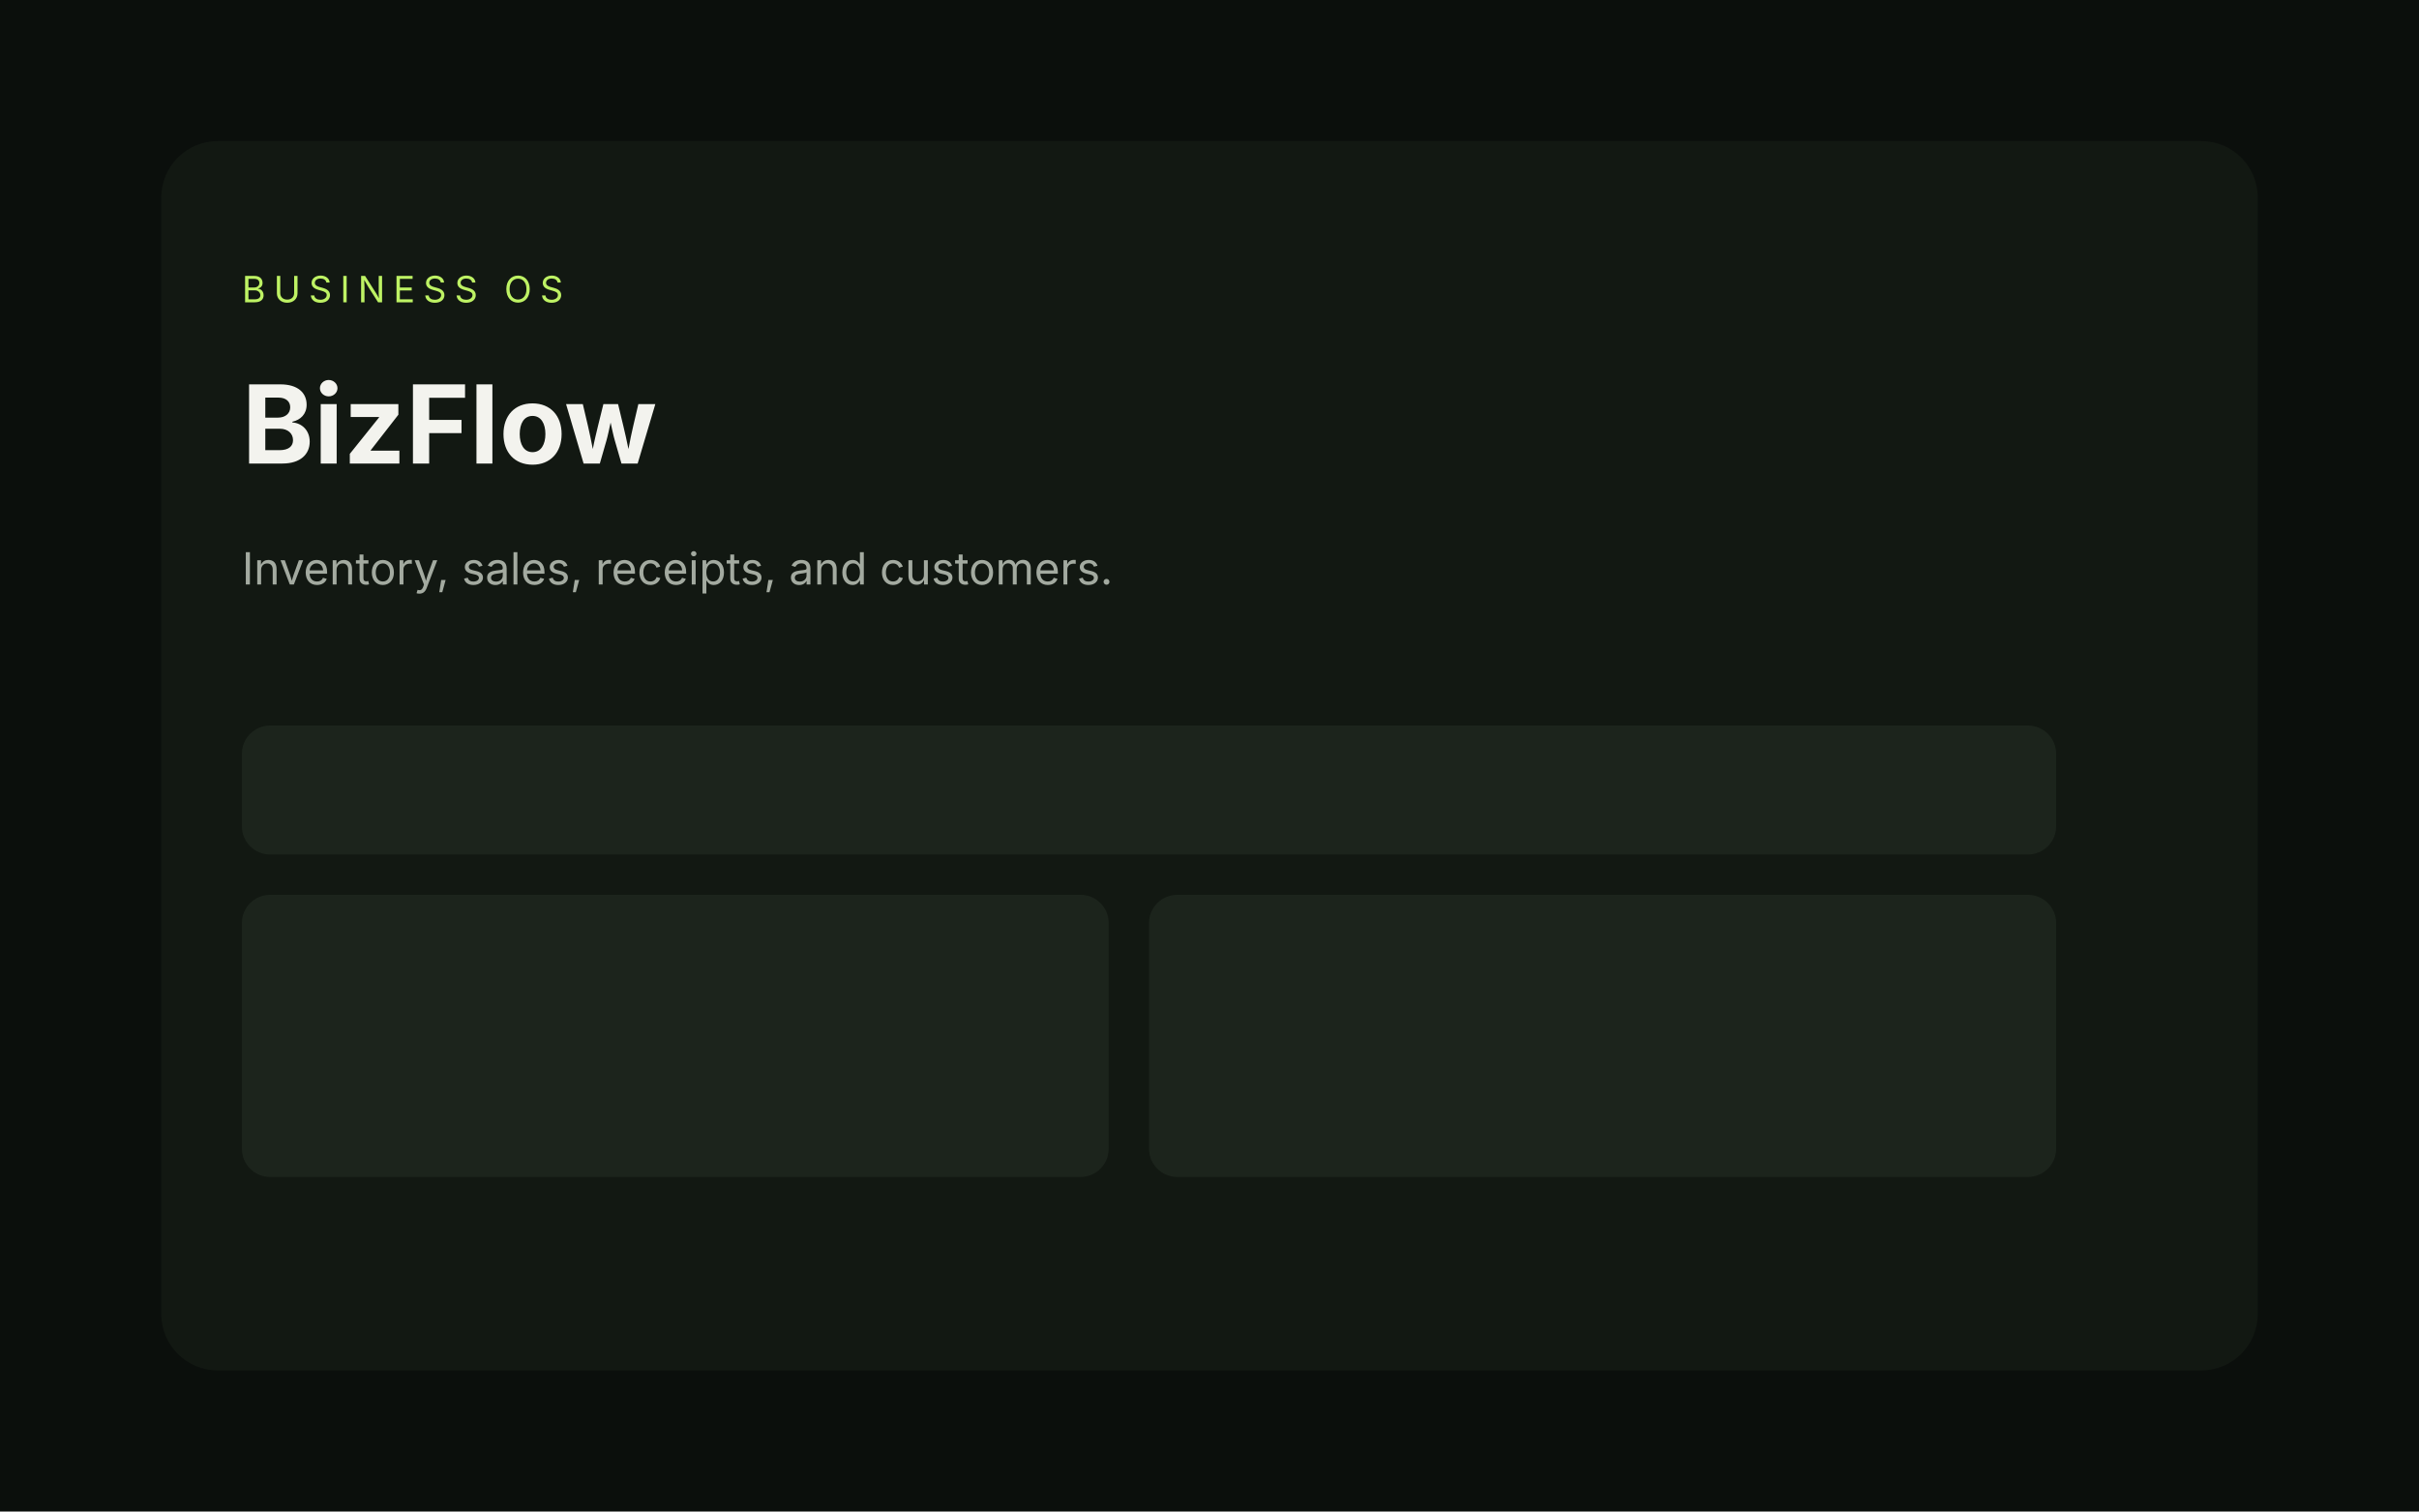
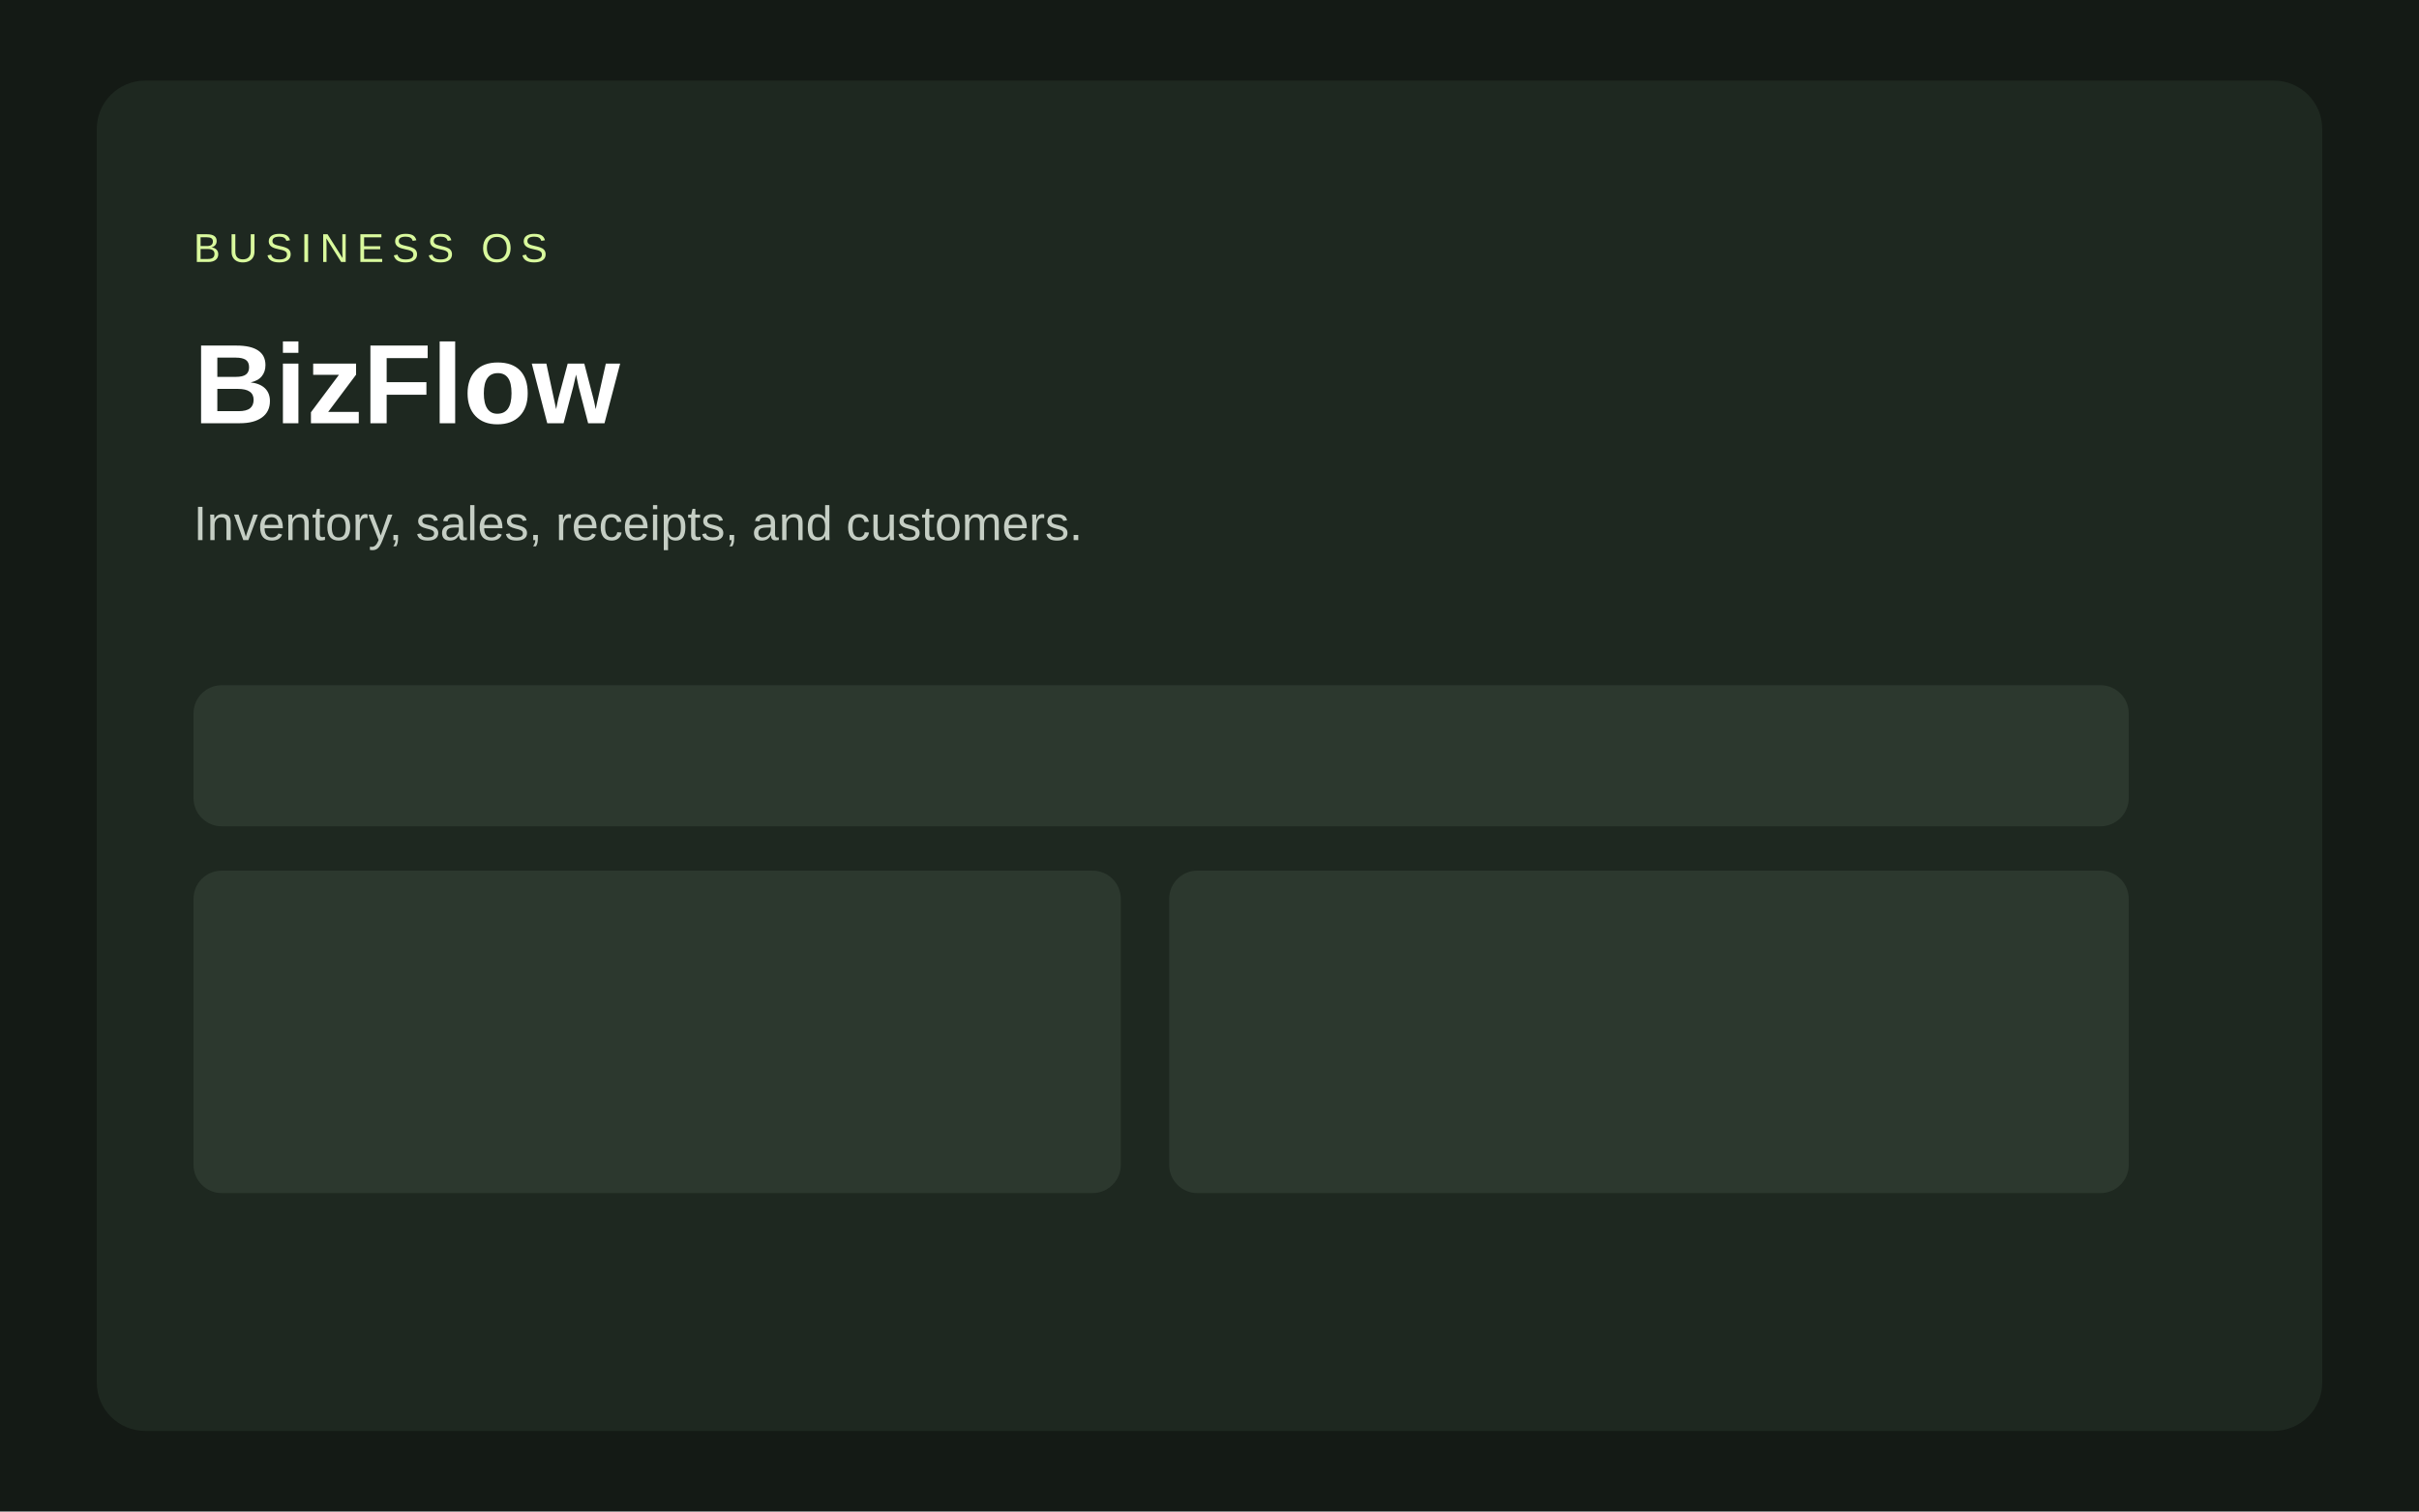
<svg xmlns="http://www.w3.org/2000/svg" width="1200" height="750" viewBox="0 0 1200 750">
-   <rect width="1200" height="750" fill="#0b0f0c" />
-   <rect x="80" y="70" width="1040" height="610" rx="28" fill="#121812" />
-   <text x="120" y="150" fill="#bef264" font-family="Inter,Arial" font-size="18" letter-spacing="4">BUSINESS OS</text>
-   <text x="120" y="230" fill="#f3f3ee" font-family="Inter,Arial" font-size="54" font-weight="700">BizFlow</text>
-   <text x="120" y="290" fill="#a3aaa0" font-family="Inter,Arial" font-size="22">Inventory, sales, receipts, and customers.</text>
-   <rect x="120" y="360" width="900" height="64" rx="14" fill="#1c241c" />
-   <rect x="120" y="444" width="430" height="140" rx="14" fill="#1c241c" />
-   <rect x="570" y="444" width="450" height="140" rx="14" fill="#1c241c" />
+   <rect width="1200" height="750" fill="#141a15" />
+   <rect x="48" y="40" width="1104" height="670" rx="24" fill="#1e2820" />
+   <text x="96" y="130" fill="#d9f99d" font-family="Arial" font-size="20" letter-spacing="4">BUSINESS OS</text>
+   <text x="96" y="210" fill="#ffffff" font-family="Arial" font-size="56" font-weight="700">BizFlow</text>
+   <text x="96" y="268" fill="#c5cec4" font-family="Arial" font-size="24">Inventory, sales, receipts, and customers.</text>
+   <rect x="96" y="340" width="960" height="70" rx="14" fill="#2c382e" />
+   <rect x="96" y="432" width="460" height="160" rx="14" fill="#2c382e" />
+   <rect x="580" y="432" width="476" height="160" rx="14" fill="#2c382e" />
</svg>
